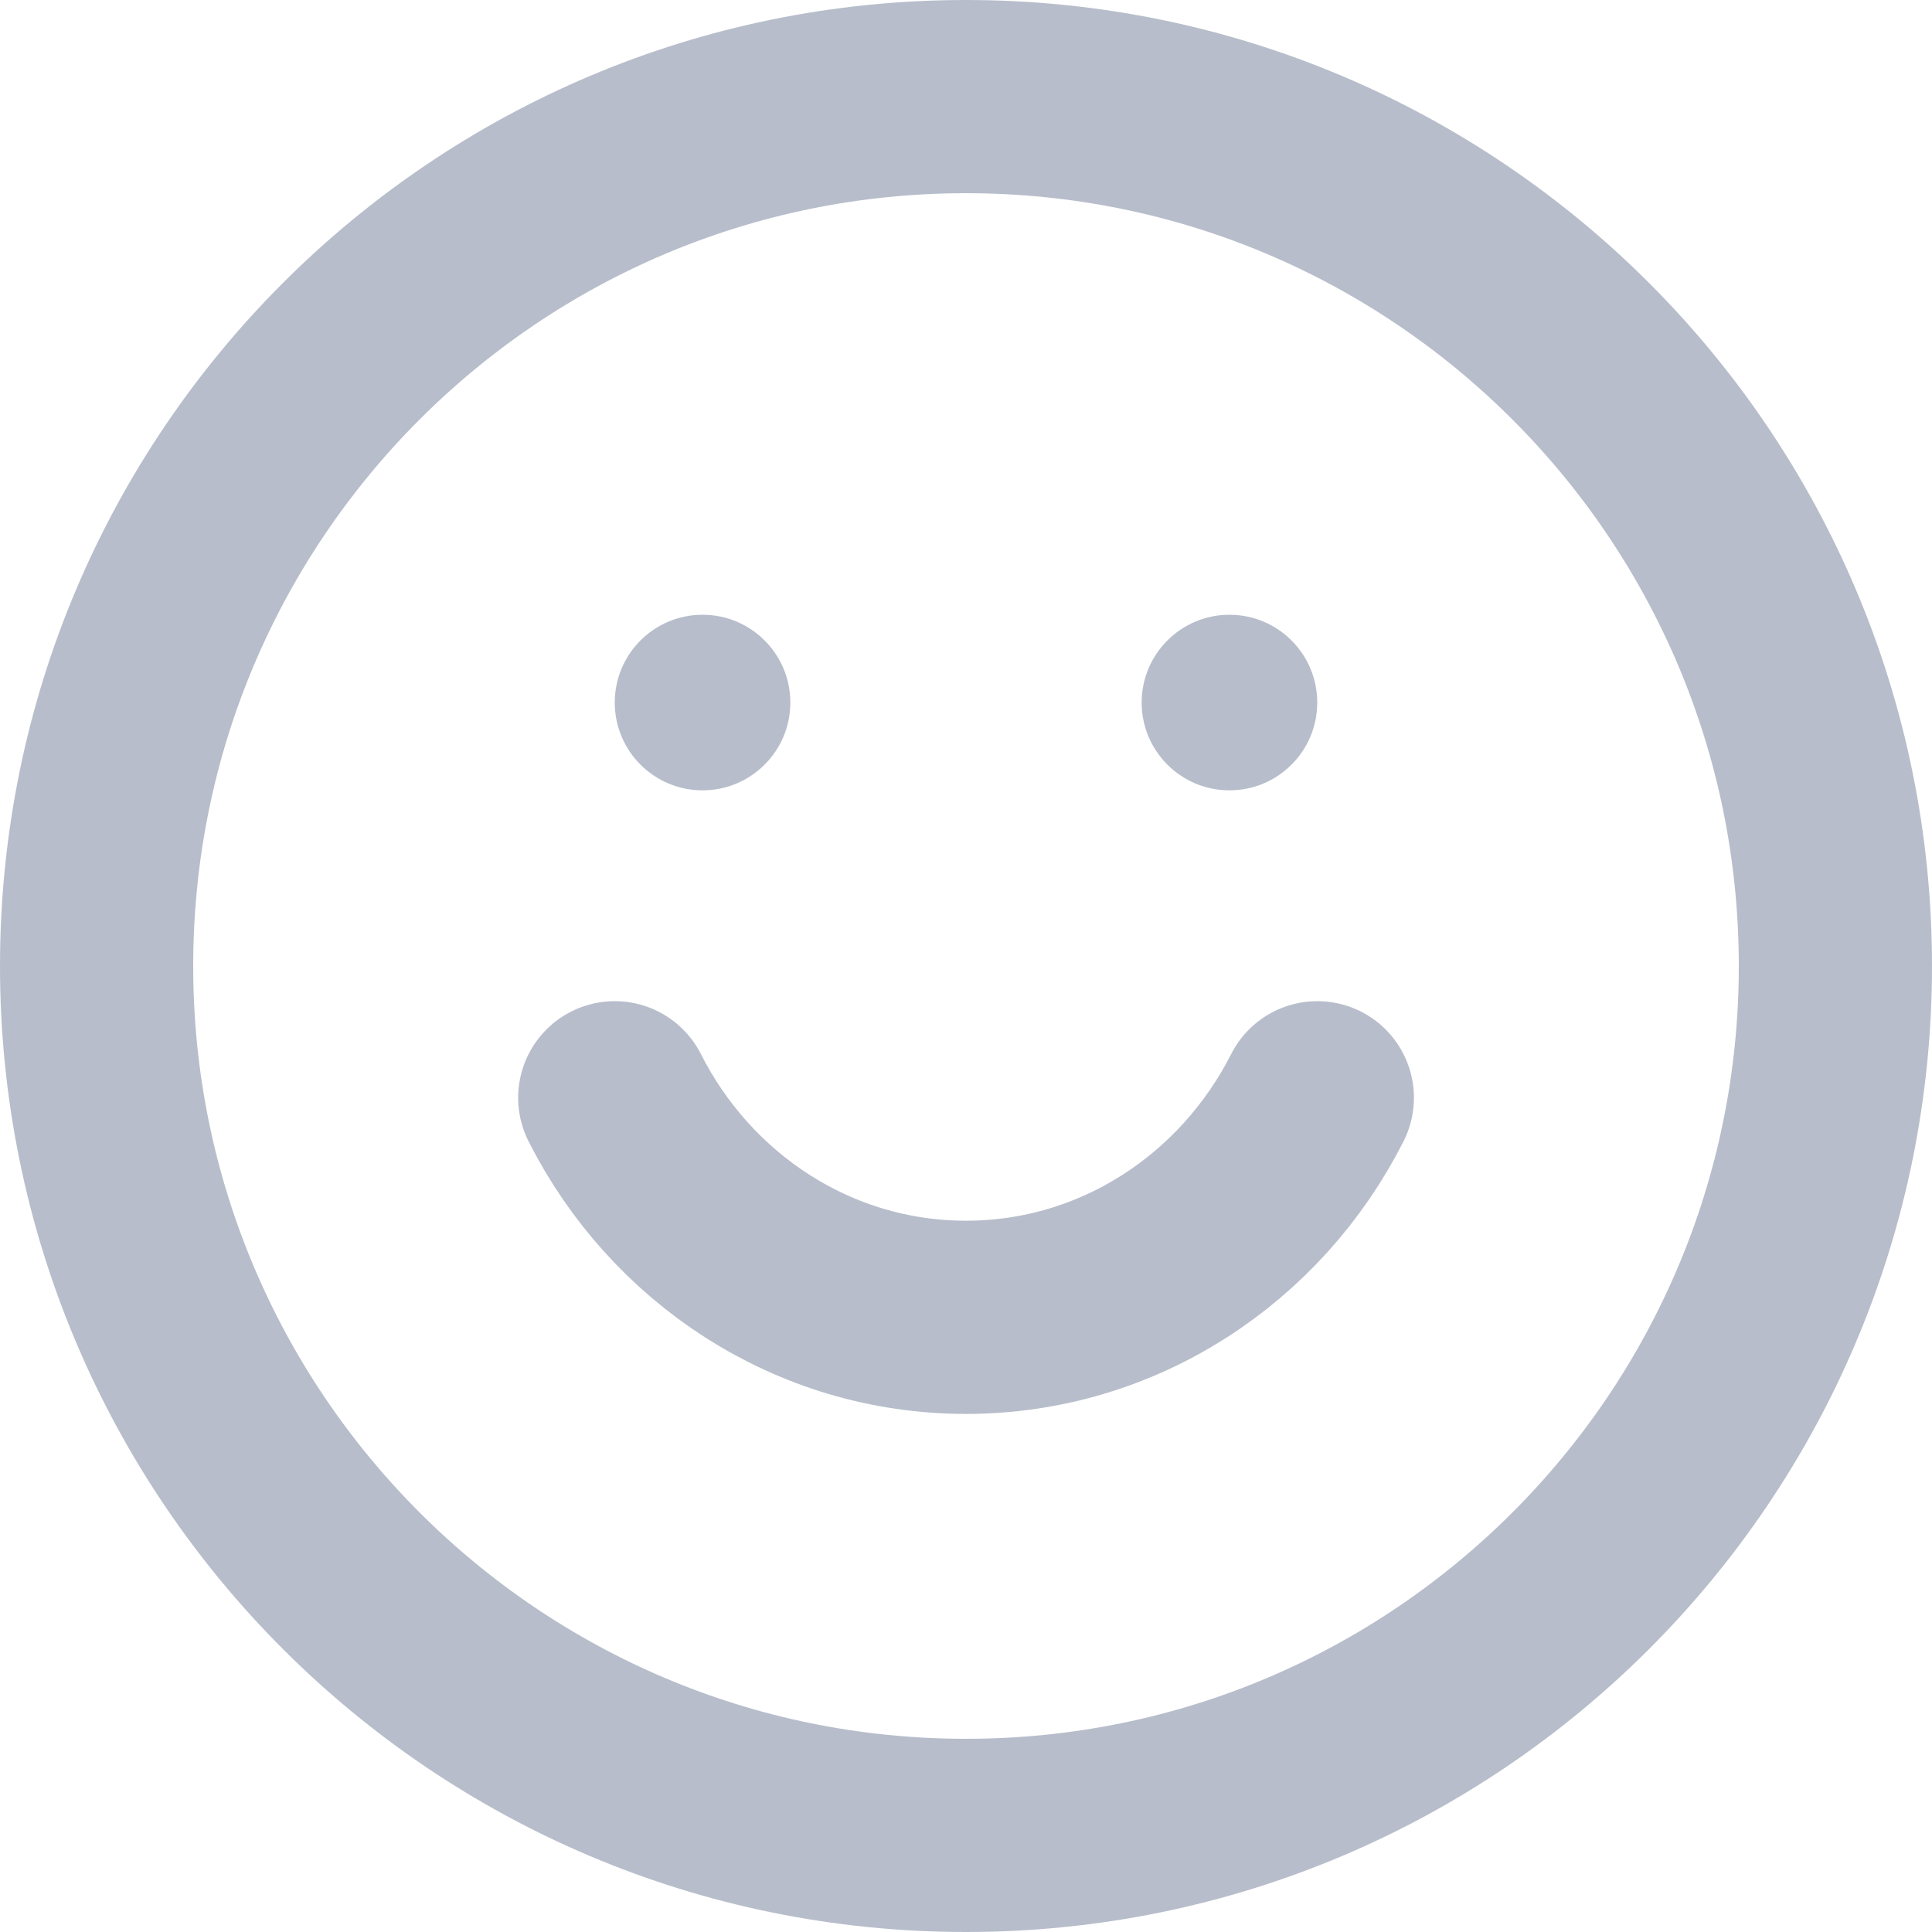
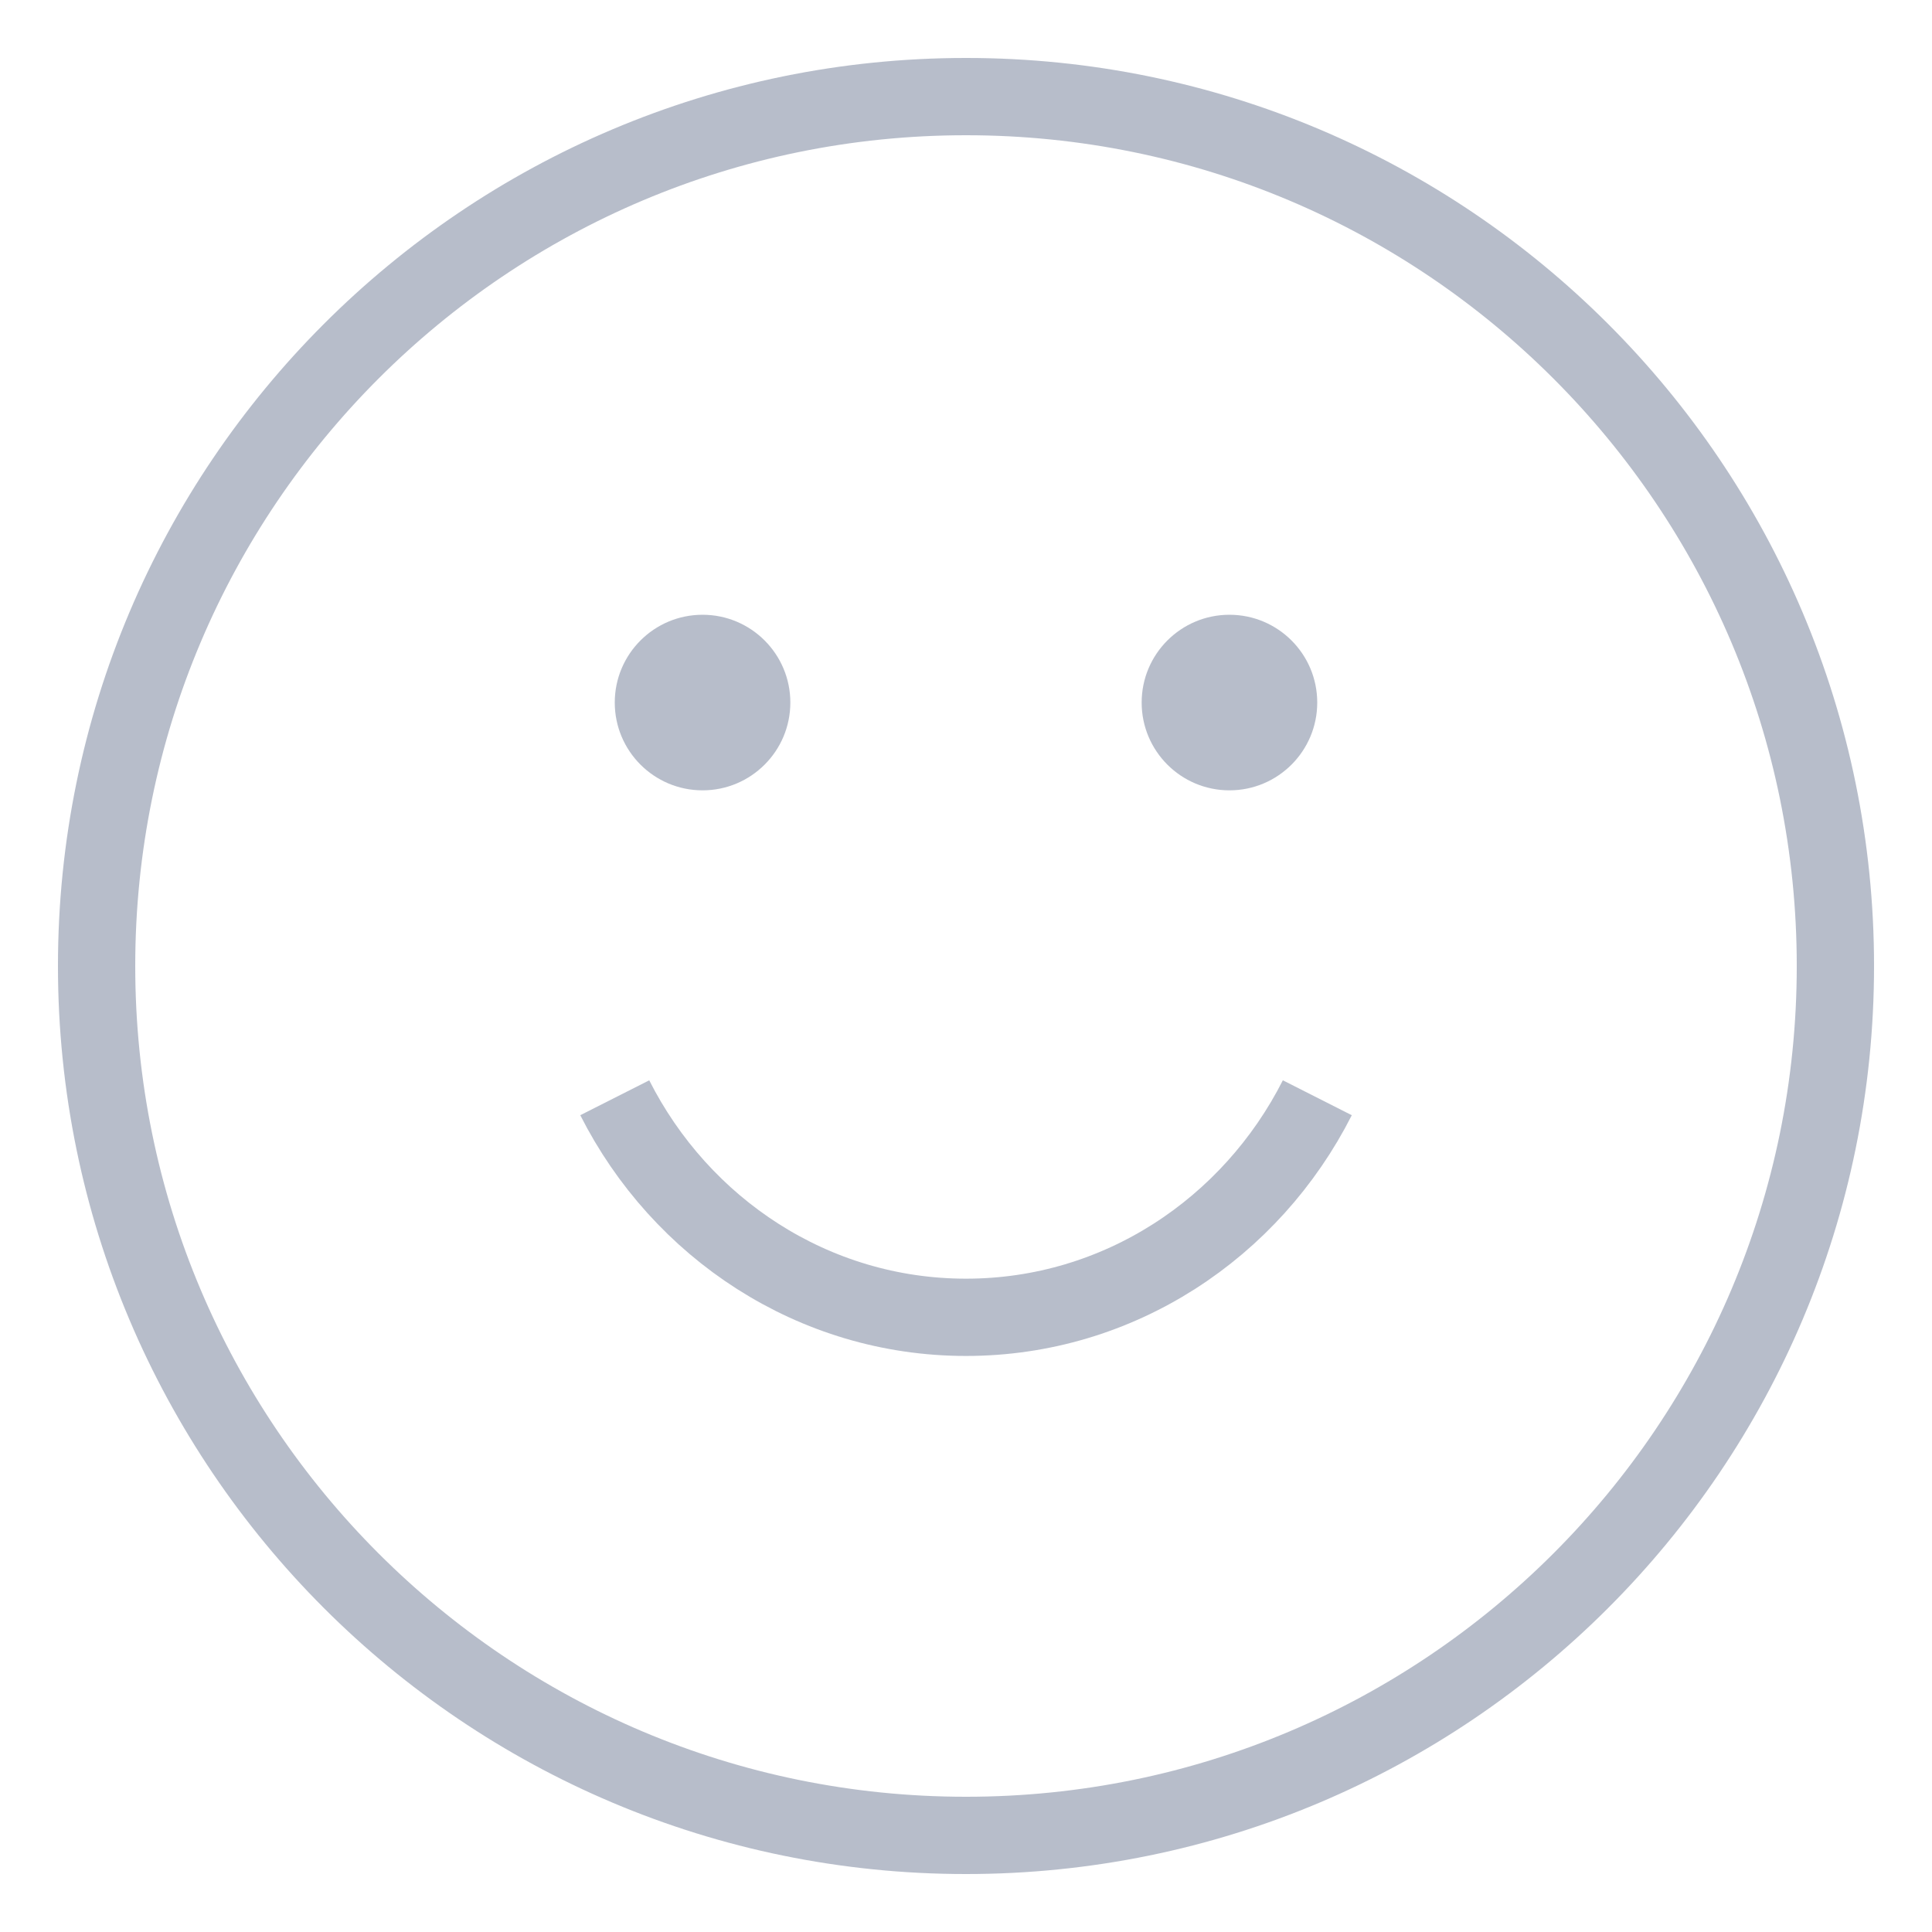
<svg xmlns="http://www.w3.org/2000/svg" width="25" height="25" viewBox="0 0 25 25" fill="none">
-   <circle cx="12.5" cy="12.5" r="11.25" stroke="#707C97" stroke-opacity="0.5" stroke-width="2.5" />
-   <path d="M7.955 14.205C8.809 15.893 10.524 17.046 12.5 17.046C14.476 17.046 16.191 15.893 17.046 14.205" stroke="#707C97" stroke-opacity="0.5" stroke-width="2.5" stroke-linecap="round" />
+   <circle cx="12.5" cy="12.5" r="11.25" stroke="#707C97" stroke-opacity="0.5" strokeWidth="2.5" />
+   <path d="M7.955 14.205C8.809 15.893 10.524 17.046 12.5 17.046C14.476 17.046 16.191 15.893 17.046 14.205" stroke="#707C97" stroke-opacity="0.5" strokeWidth="2.5" strokeLinecap="round" />
  <circle cx="9.091" cy="9.091" r="1.136" fill="#707C97" fill-opacity="0.5" />
  <circle cx="15.909" cy="9.091" r="1.136" fill="#707C97" fill-opacity="0.5" />
</svg>
